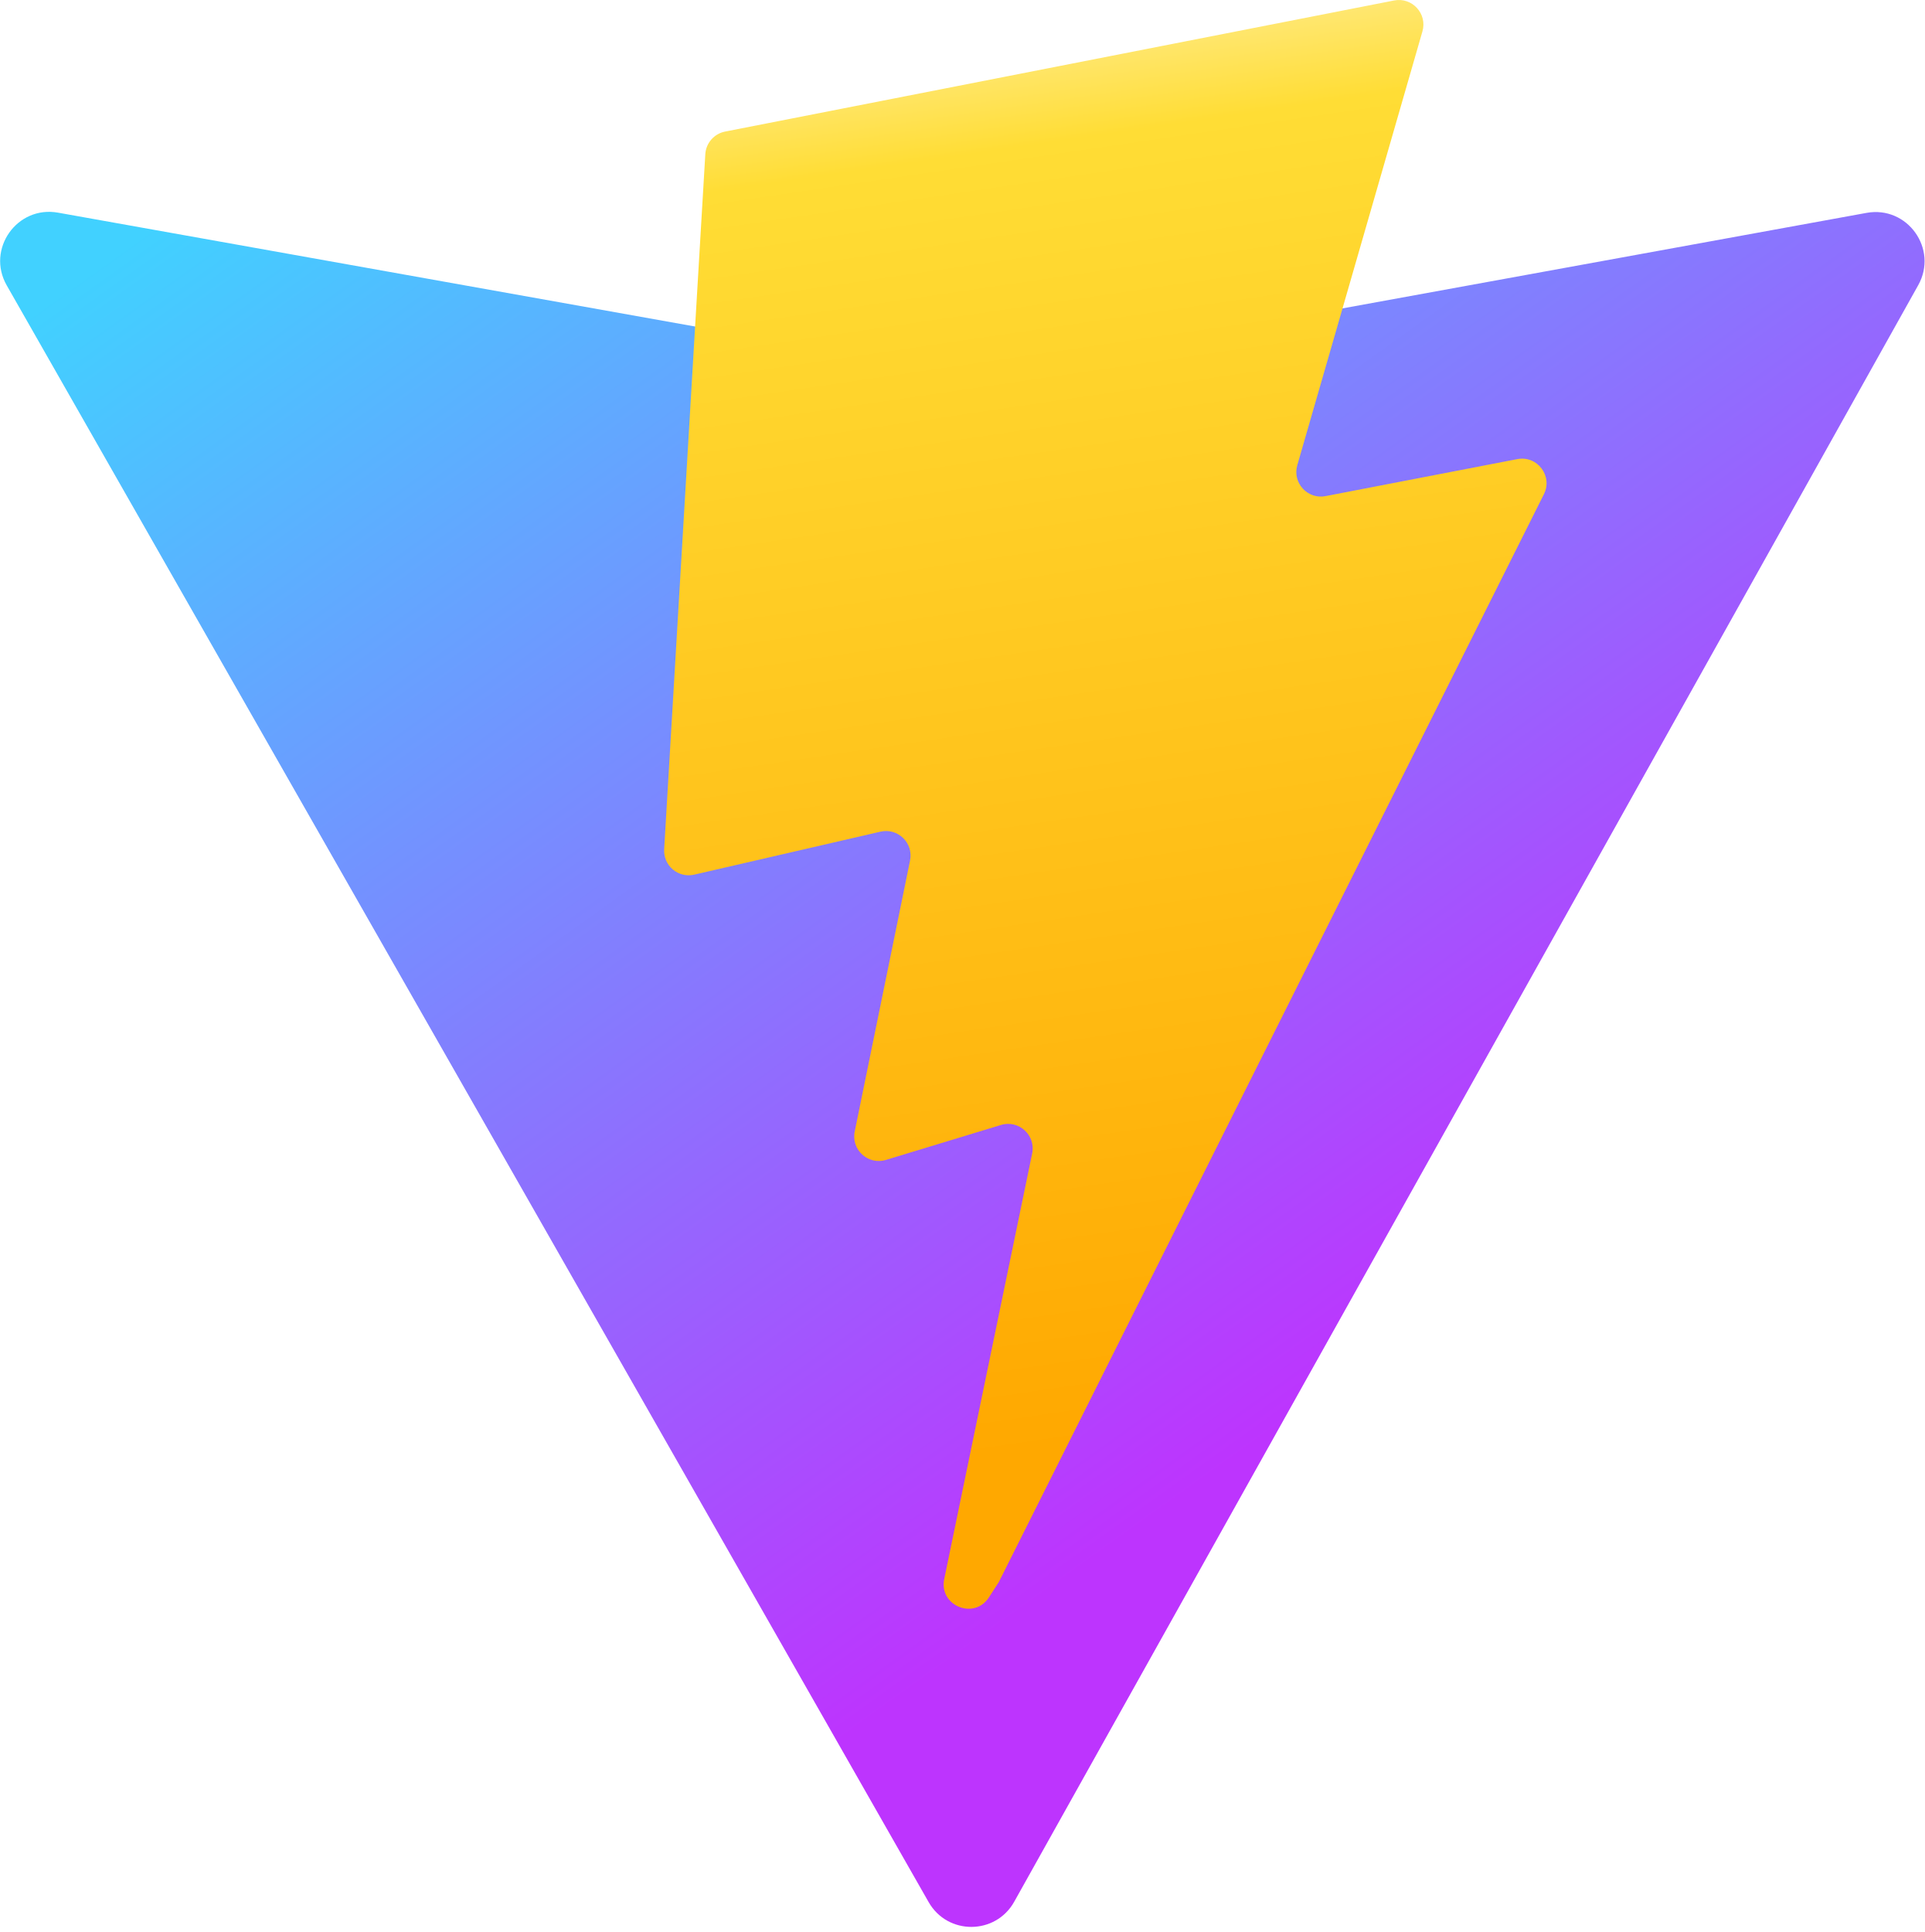
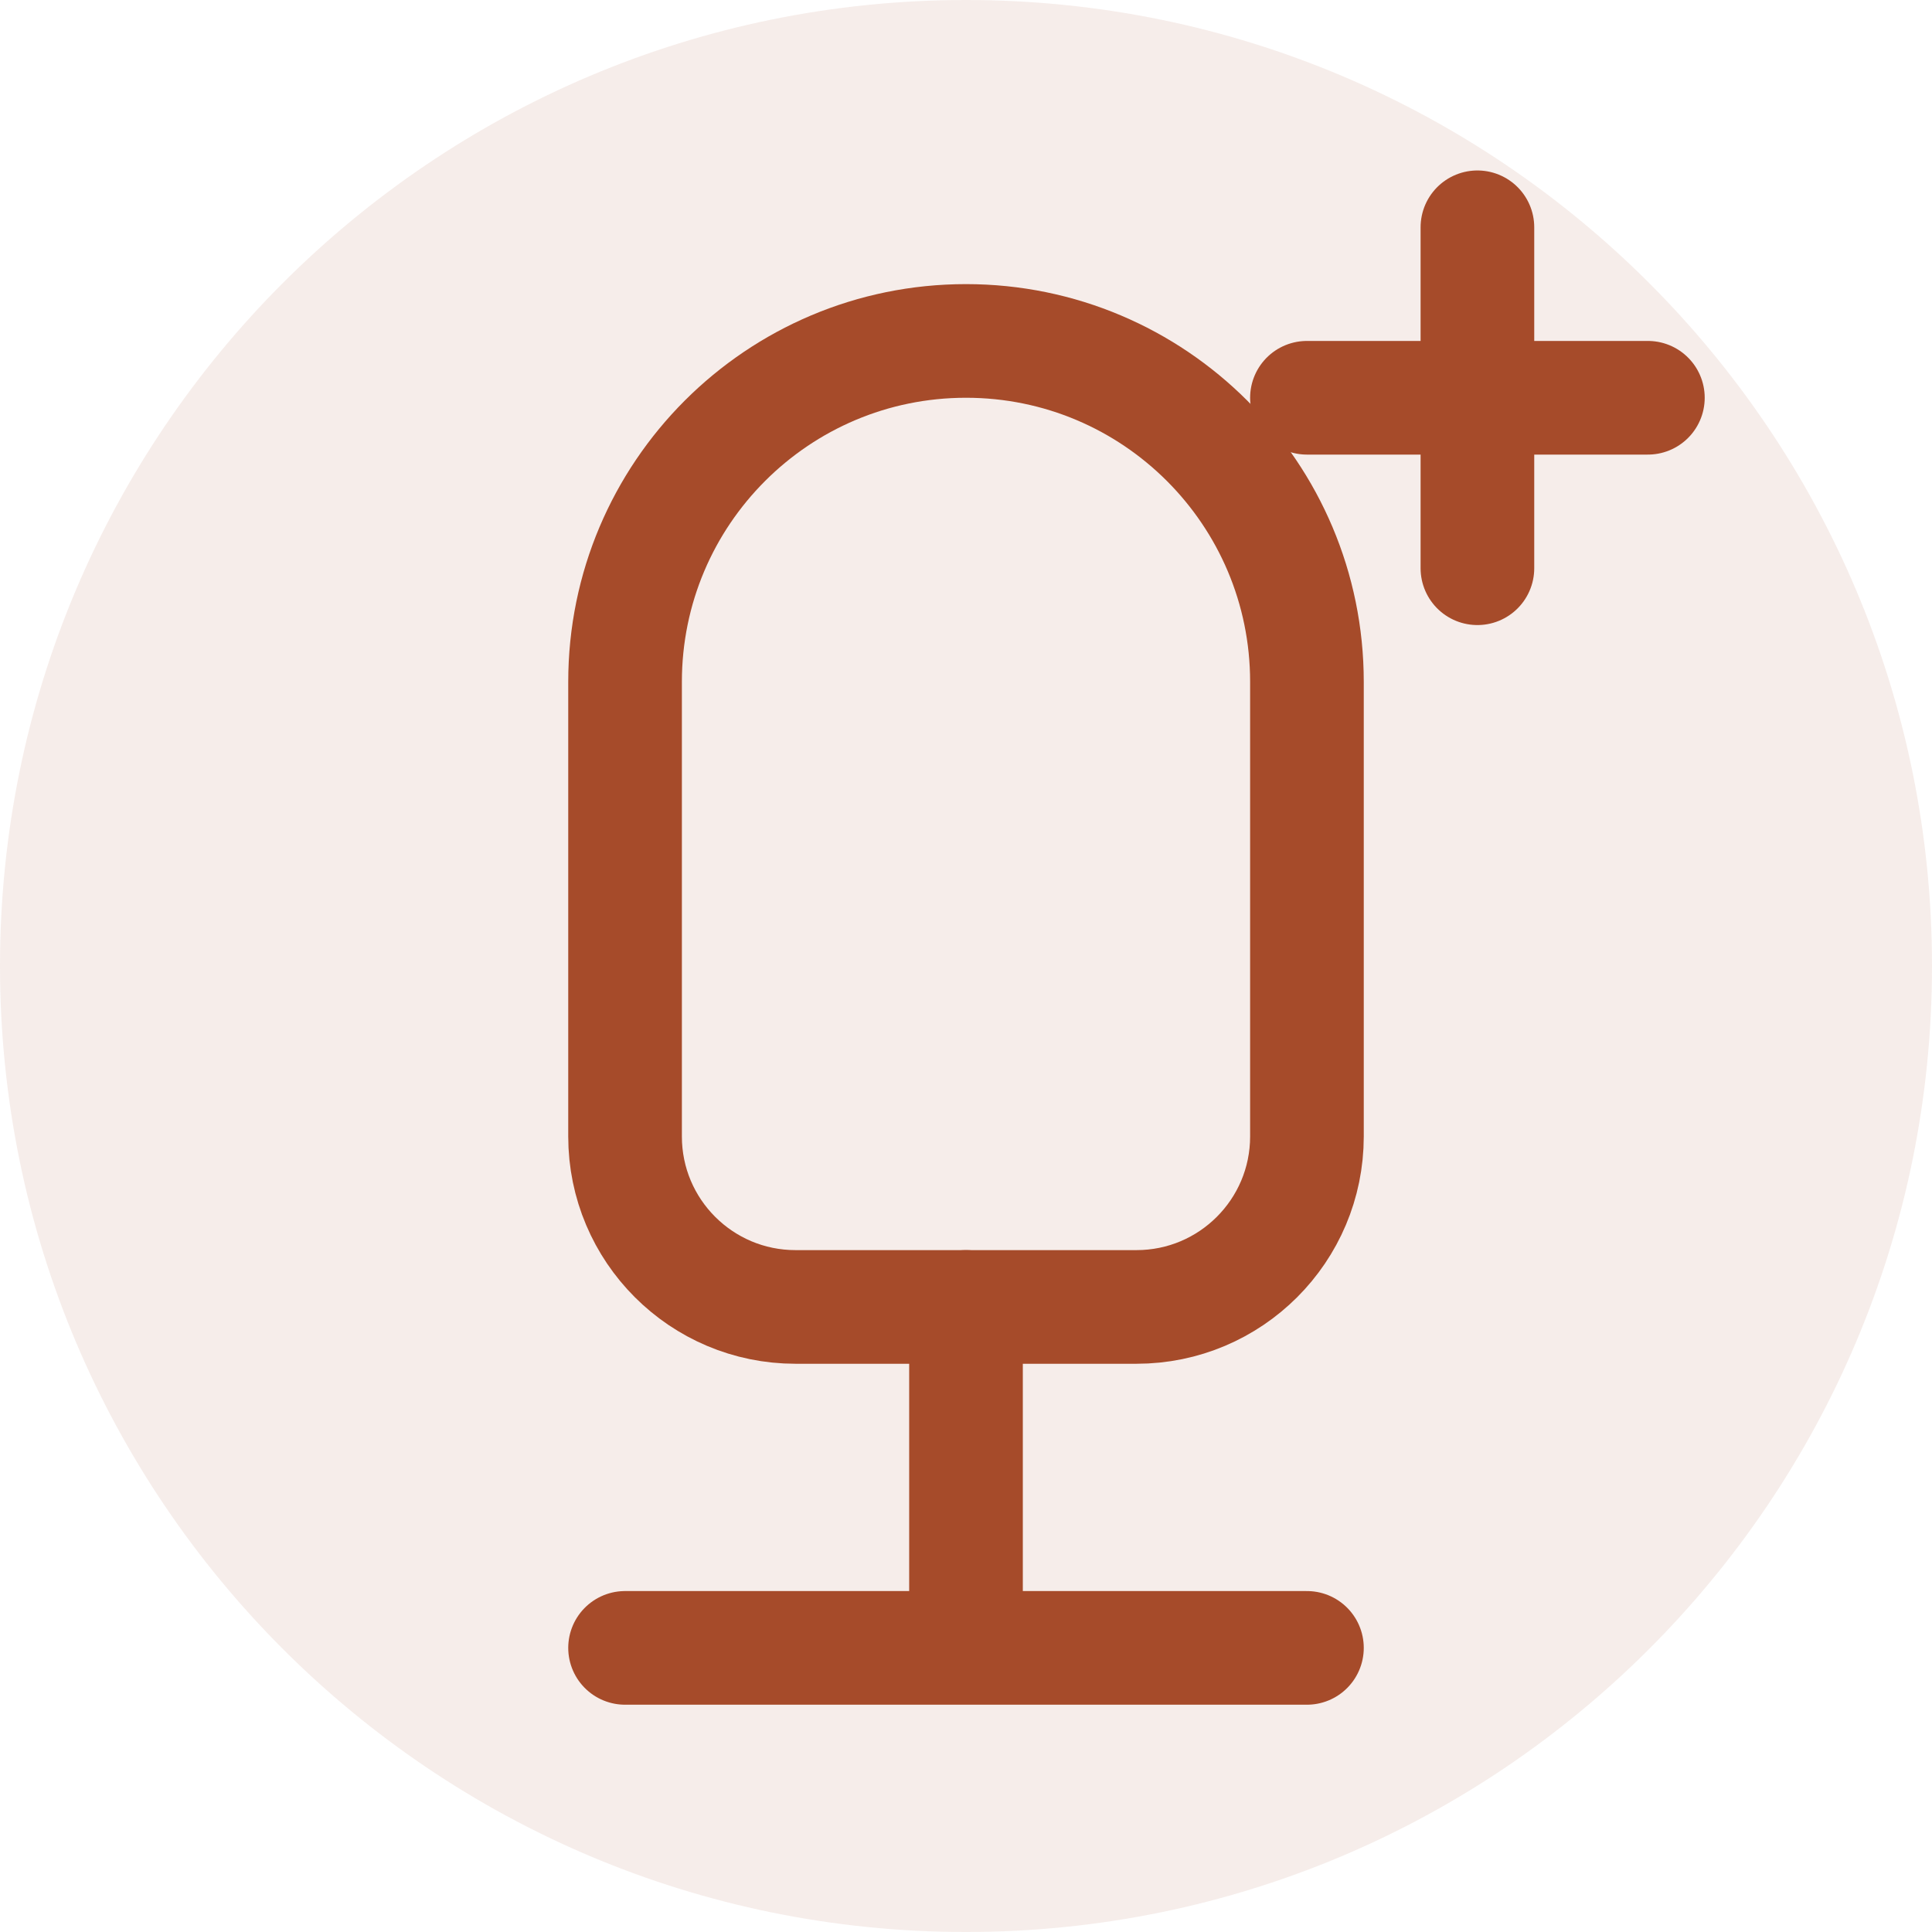
- <svg xmlns="http://www.w3.org/2000/svg" aria-hidden="true" role="img" class="iconify iconify--logos" width="31.88" height="32" preserveAspectRatio="xMidYMid meet" viewBox="0 0 256 257">
-   <defs>
-     <linearGradient id="IconifyId1813088fe1fbc01fb466" x1="-.828%" x2="57.636%" y1="7.652%" y2="78.411%">
-       <stop offset="0%" stop-color="#41D1FF" />
-       <stop offset="100%" stop-color="#BD34FE" />
-     </linearGradient>
-     <linearGradient id="IconifyId1813088fe1fbc01fb467" x1="43.376%" x2="50.316%" y1="2.242%" y2="89.03%">
-       <stop offset="0%" stop-color="#FFEA83" />
-       <stop offset="8.333%" stop-color="#FFDD35" />
-       <stop offset="100%" stop-color="#FFA800" />
-     </linearGradient>
-   </defs>
-   <path fill="url(#IconifyId1813088fe1fbc01fb466)" d="M255.153 37.938L134.897 252.976c-2.483 4.44-8.862 4.466-11.382.048L.875 37.958c-2.746-4.814 1.371-10.646 6.827-9.67l120.385 21.517a6.537 6.537 0 0 0 2.322-.004l117.867-21.483c5.438-.991 9.574 4.796 6.877 9.62Z" />
-   <path fill="url(#IconifyId1813088fe1fbc01fb467)" d="M185.432.063L96.44 17.501a3.268 3.268 0 0 0-2.634 3.014l-5.474 92.456a3.268 3.268 0 0 0 3.997 3.378l24.777-5.718c2.318-.535 4.413 1.507 3.936 3.838l-7.361 36.047c-.495 2.426 1.782 4.5 4.151 3.78l15.304-4.649c2.372-.72 4.652 1.36 4.15 3.788l-11.698 56.621c-.732 3.542 3.979 5.473 5.943 2.437l1.313-2.028l72.516-144.72c1.215-2.423-.88-5.186-3.54-4.672l-25.505 4.922c-2.396.462-4.435-1.77-3.759-4.114l16.646-57.705c.677-2.35-1.37-4.583-3.769-4.113Z" />
+ <svg xmlns="http://www.w3.org/2000/svg" viewBox="0 0 34 34" width="34" height="34">
+   <circle cx="17" cy="17" r="17" fill="#a64b2a" fill-opacity="0.1" />
+   <path d="M 11 20 L 11 12 A 6 6 0 0 1 23 12 L 23 20 A 3 3 0 0 1 20 23 L 14 23 A 3 3 0 0 1 11 20 Z" stroke="#a64b2a" stroke-width="2" fill="none" />
+   <line x1="17" y1="23" x2="17" y2="28" stroke="#a64b2a" stroke-width="2" stroke-linecap="round" />
+   <line x1="11" y1="29" x2="23" y2="29" stroke="#a64b2a" stroke-width="2" stroke-linecap="round" />
+   <path d="M 26 4 L 26 10 M 23 7 L 29 7" stroke="#a64b2a" stroke-width="2" stroke-linecap="round" />
</svg>
